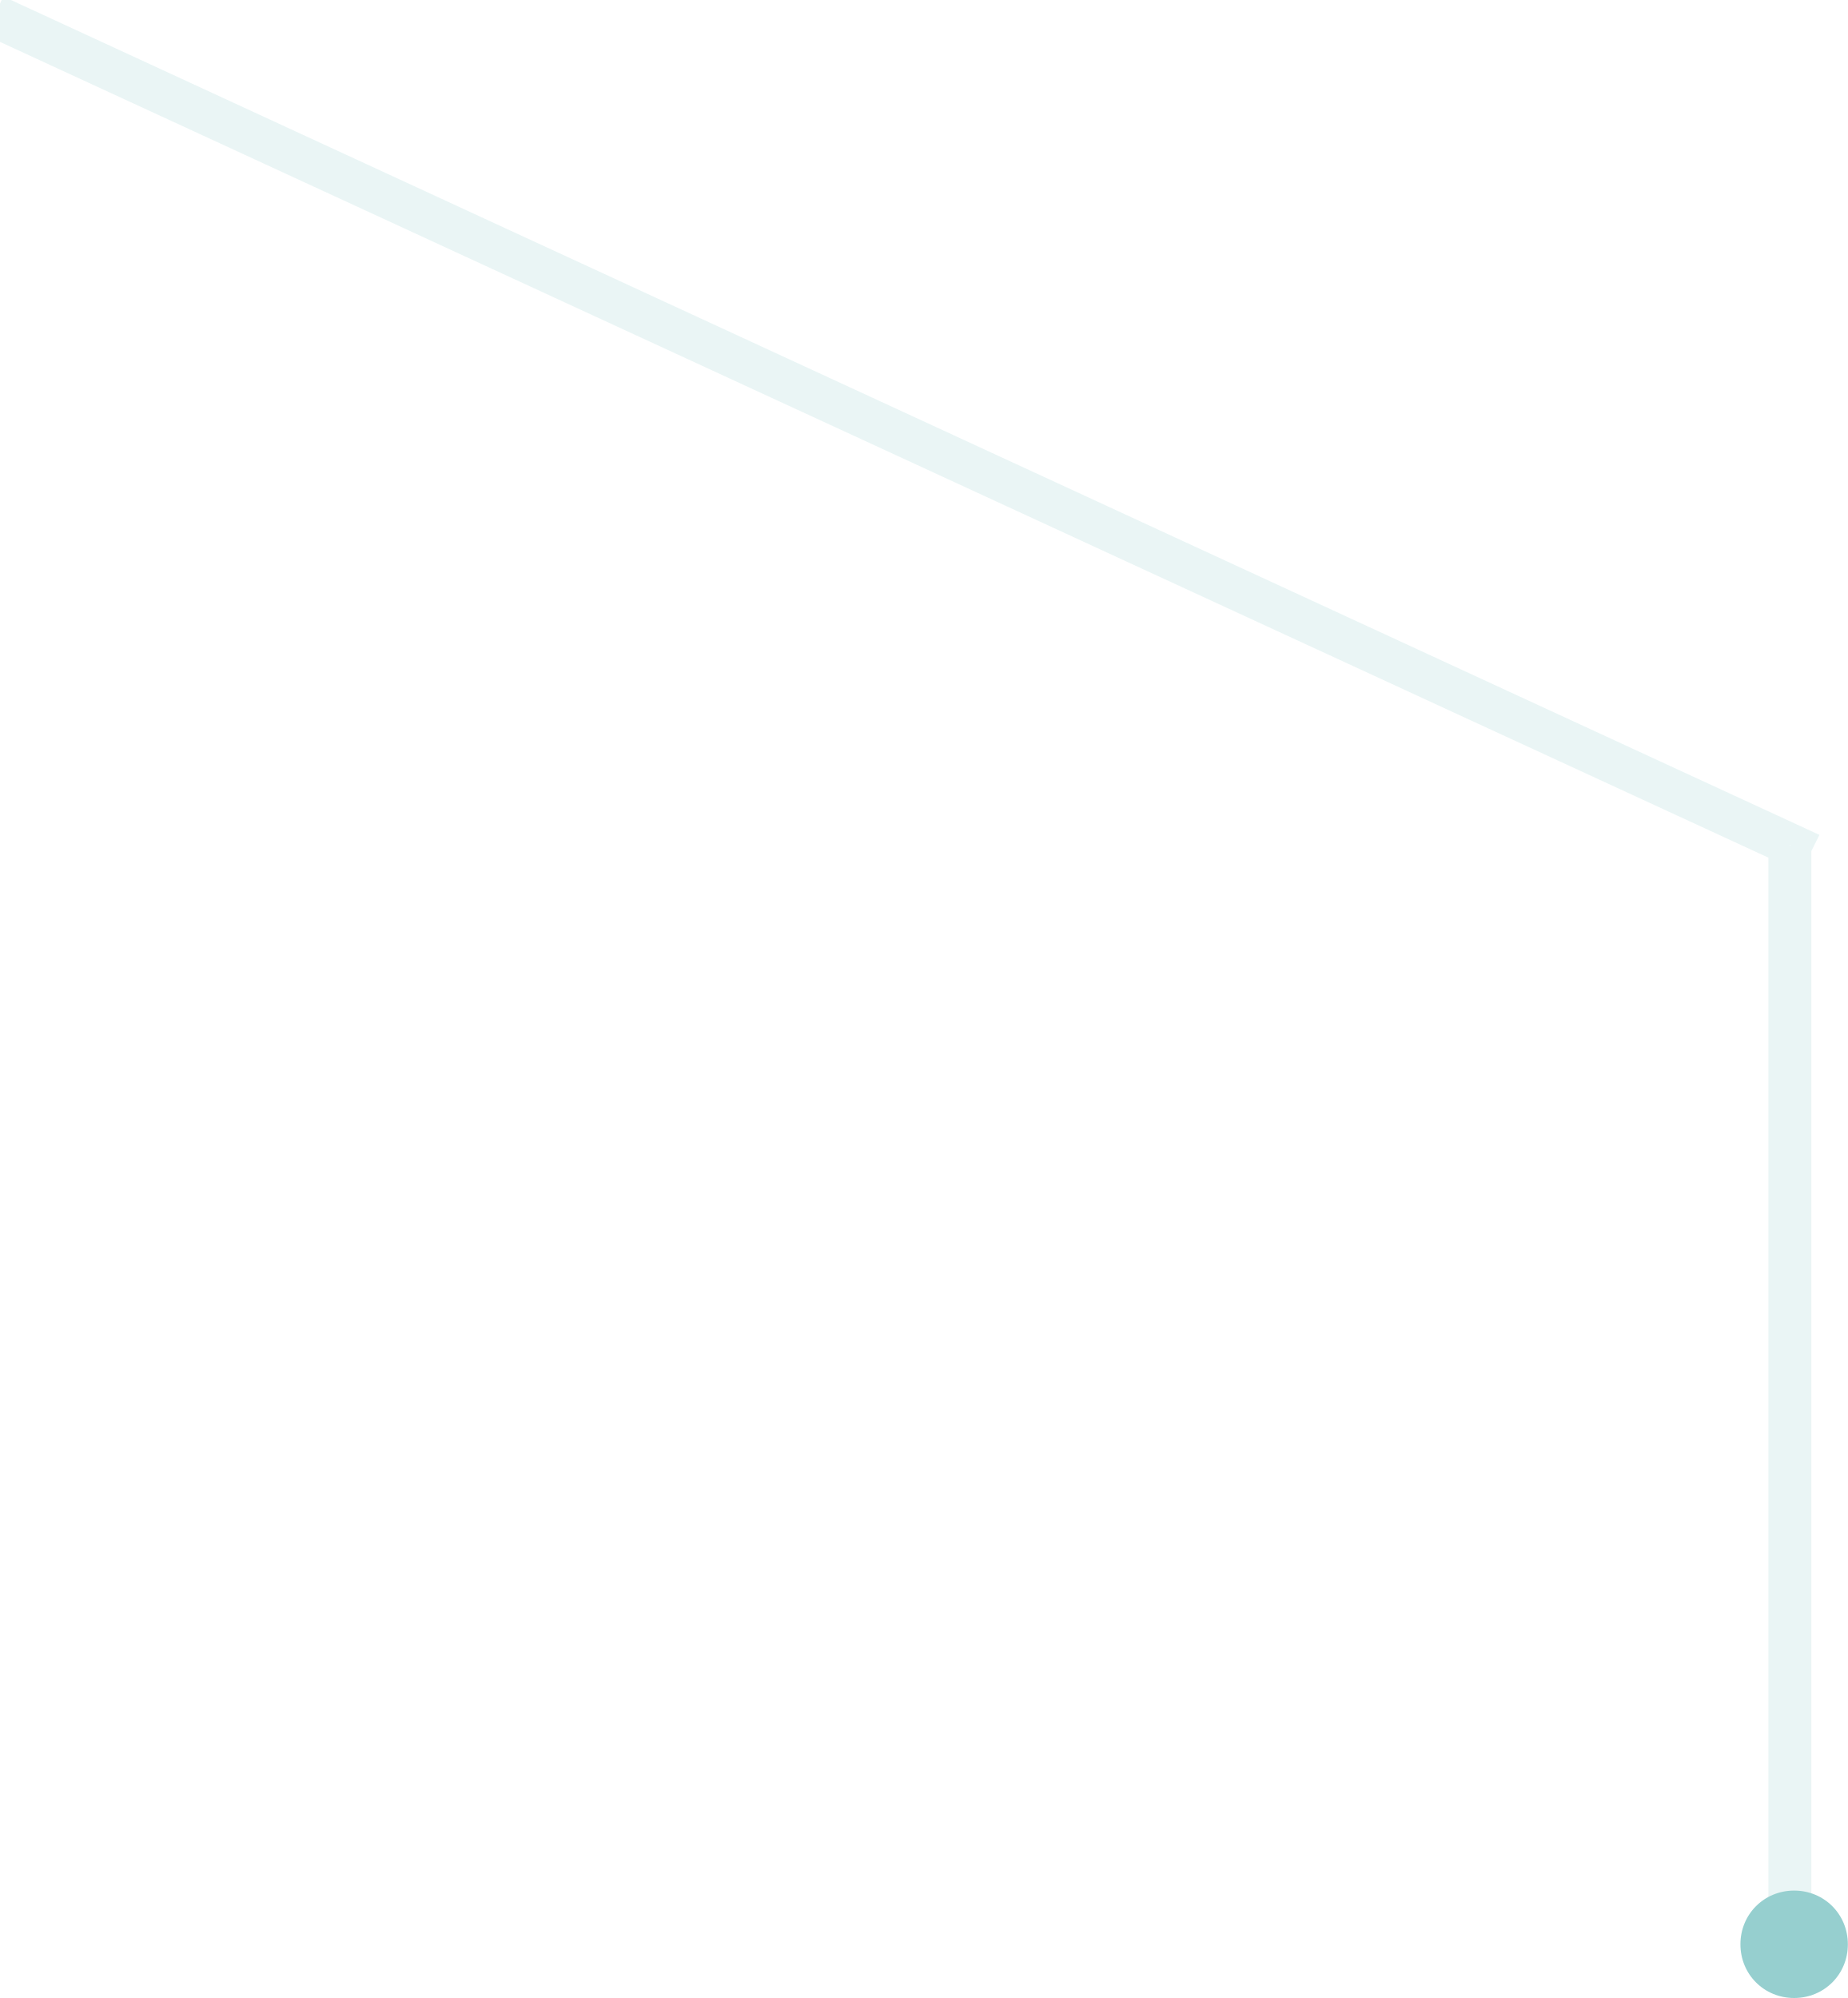
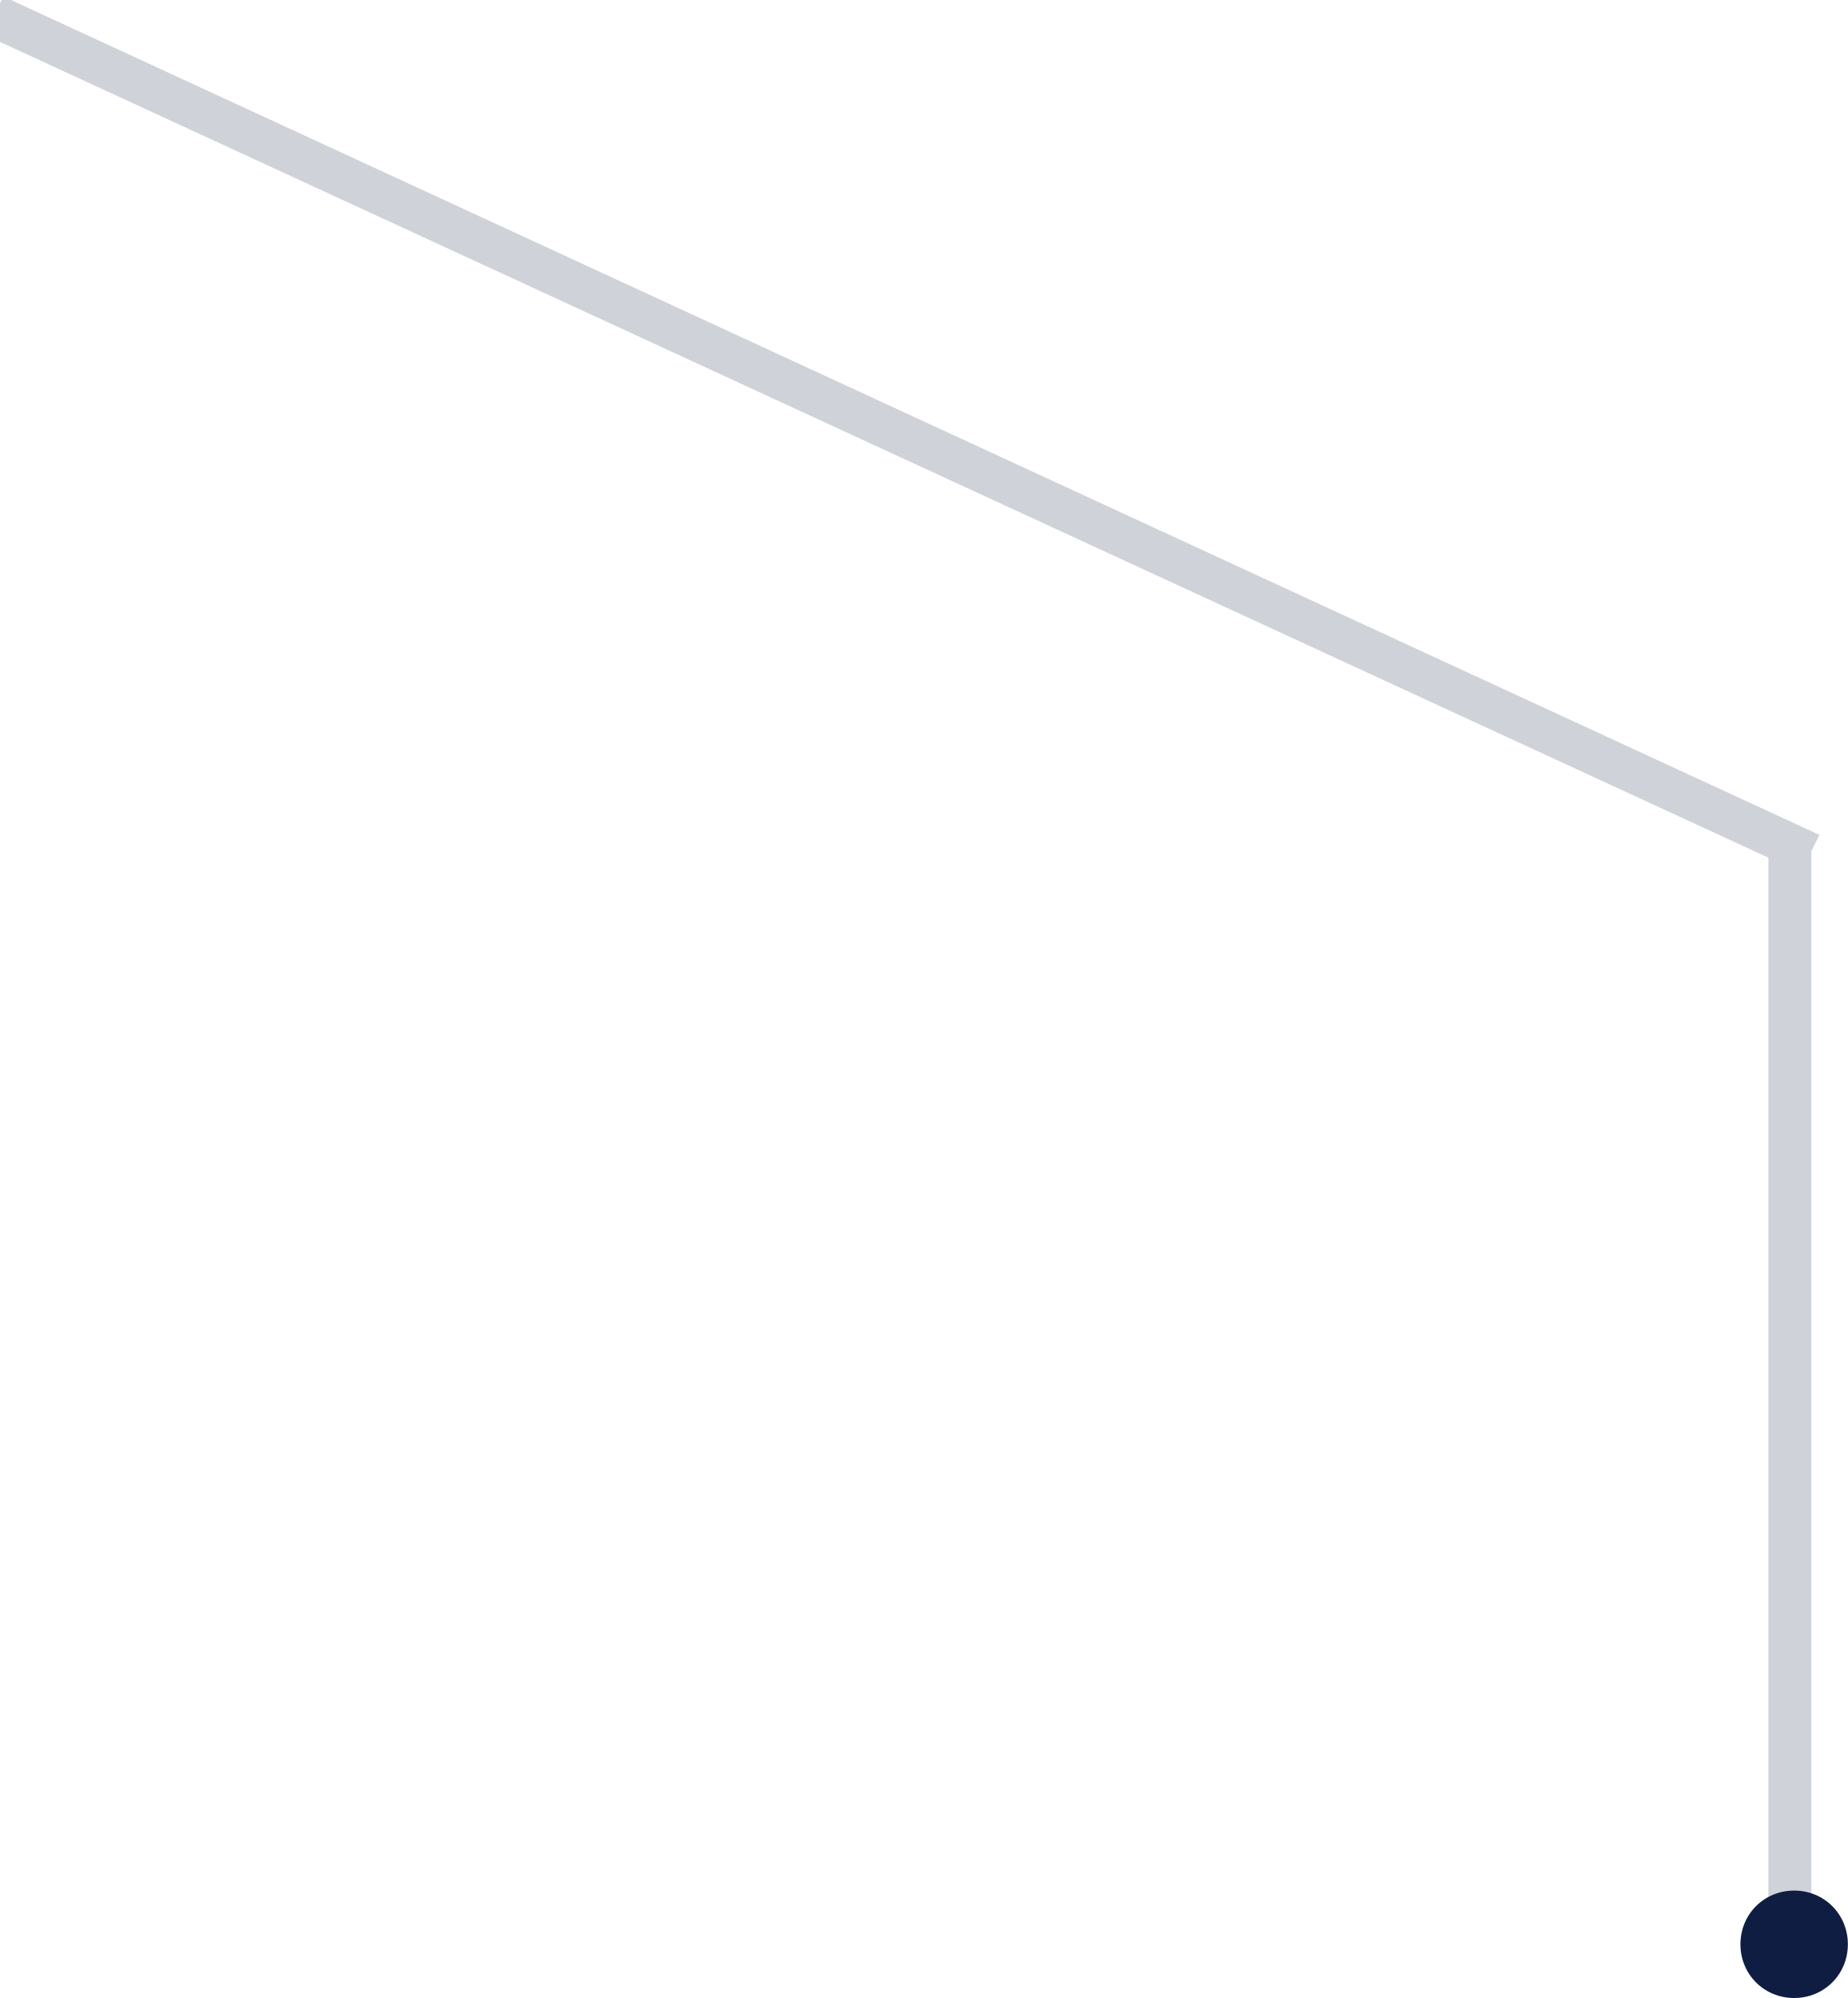
<svg xmlns="http://www.w3.org/2000/svg" version="1.1" id="Layer_1" x="0px" y="0px" viewBox="0 0 86 93" style="enable-background:new 0 0 86 93;" xml:space="preserve">
  <style type="text/css">
- 	.st0{opacity:0.2;fill:none;stroke:#96CFCF;enable-background:new    ;}
- 	.st1{fill-rule:evenodd;clip-rule:evenodd;fill:#96CFCF;}
+ 	.st0{opacity:0.2;fill:none;stroke:#101D42;enable-background:new    ;}
+ 	.st1{fill-rule:evenodd;clip-rule:evenodd;fill:#101D42;}
</style>
  <path class="st0" d="M83.8,39.5L83.8,39.5V89h-1V39.6L0,1.4l0.4-0.9L84,39.1L83.8,39.5z" />
-   <path class="st1" d="M83.5,88c1.4,0,2.5,1.1,2.5,2.5c0,1.4-1.1,2.5-2.5,2.5S81,91.9,81,90.5C81,89.1,82.1,88,83.5,88z" />
+   <path class="st1" d="M83.5,88c1.4,0,2.5,1.1,2.5,2.5S84.9,93,83.5,93S81,91.9,81,90.5S82.1,88,83.5,88z" />
</svg>
